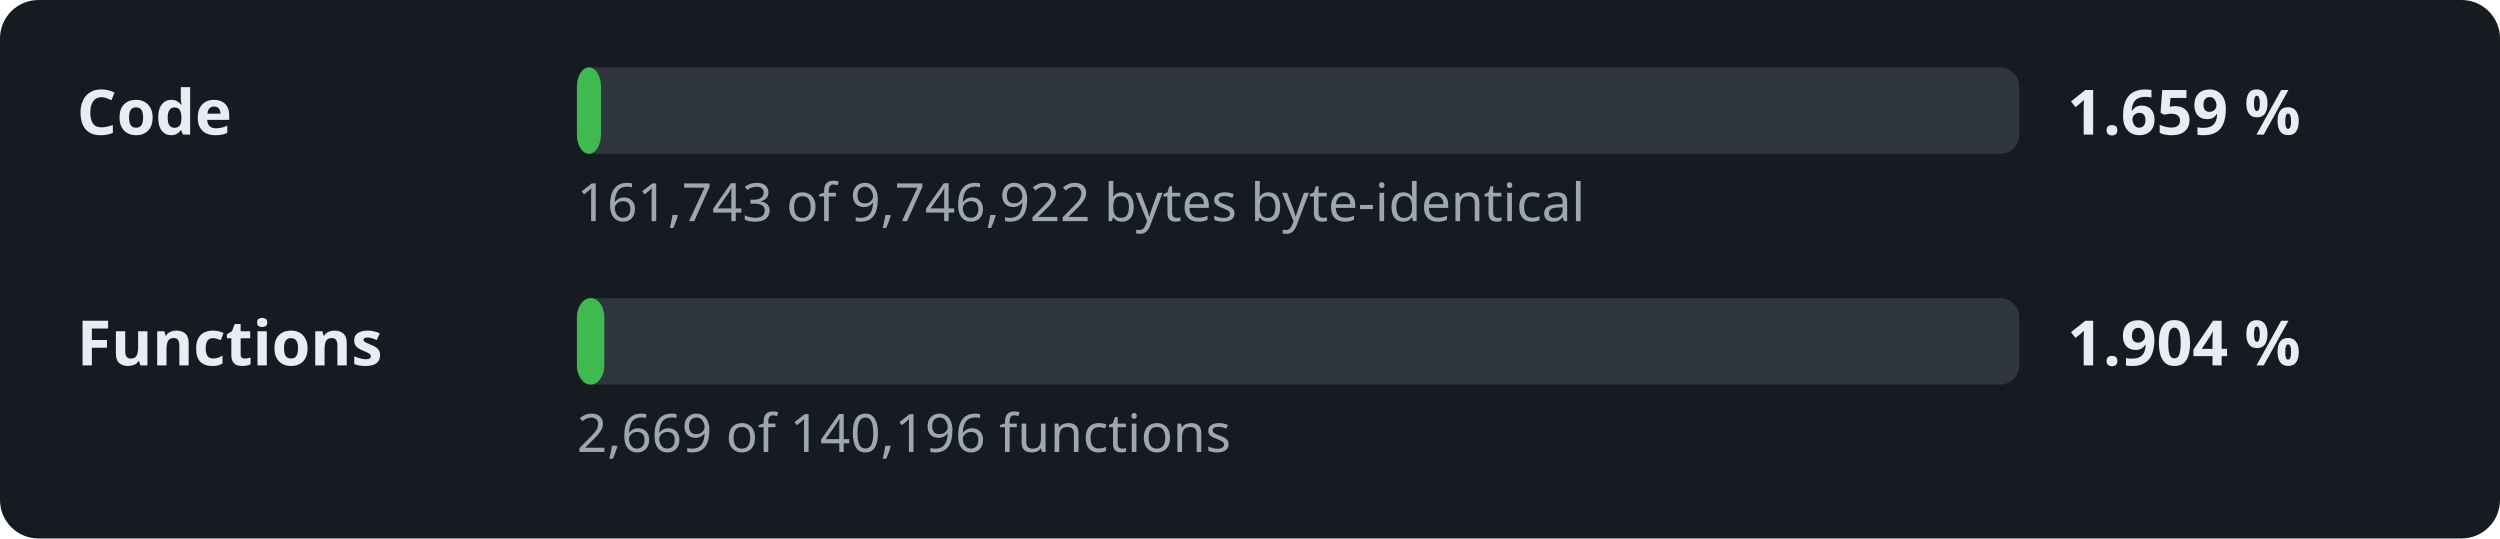
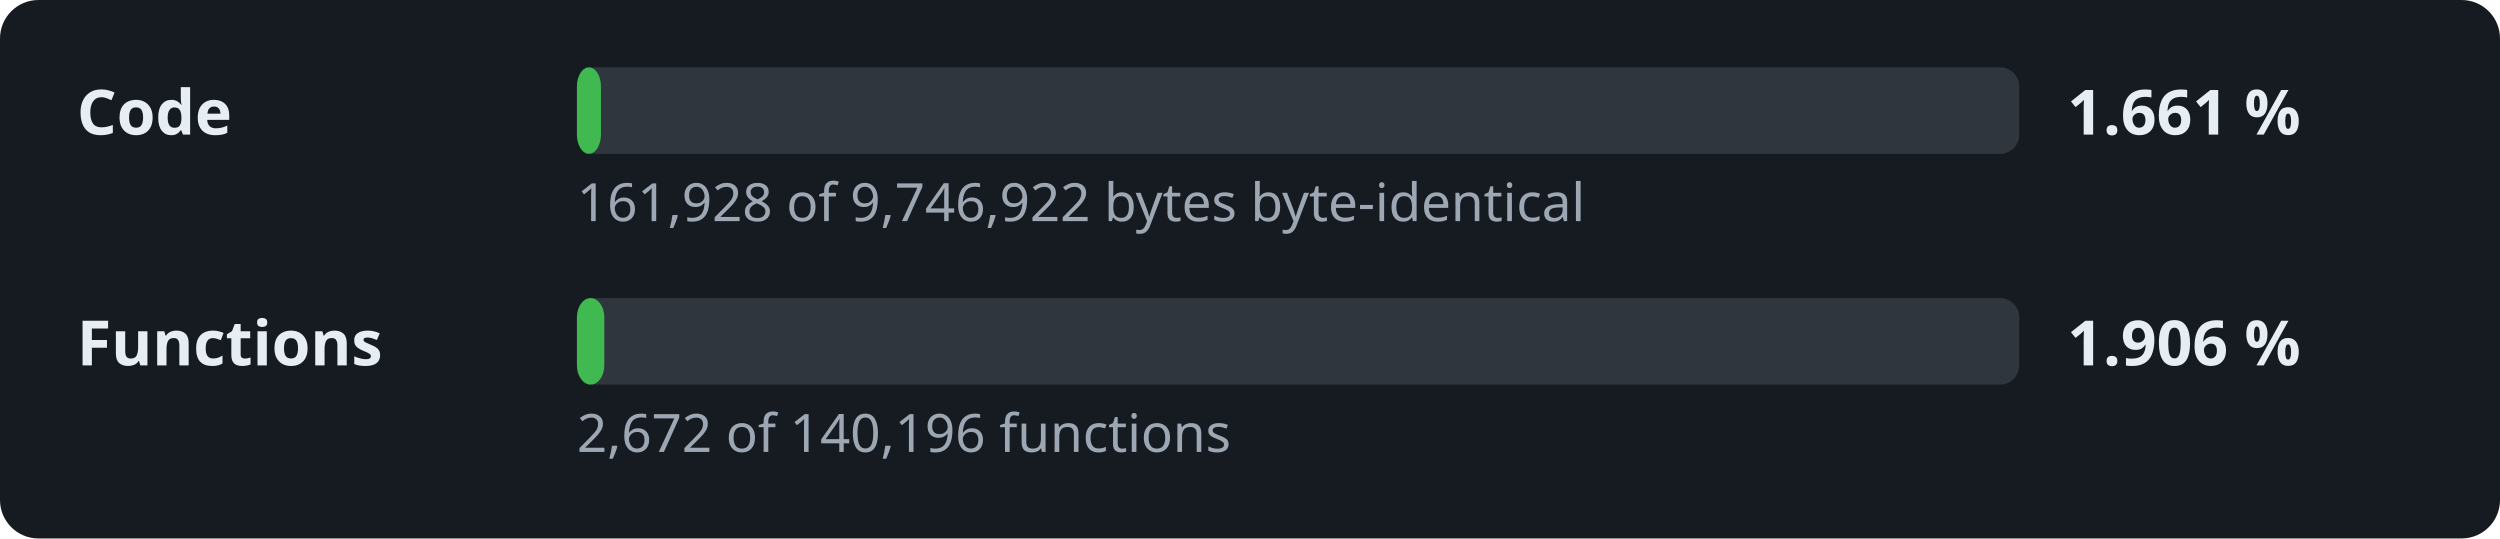
- <svg xmlns="http://www.w3.org/2000/svg" width="520" height="112" viewBox="0 0 520 112" role="img" aria-label="Decompilation progress: 1.659 % of the code">
+ <svg xmlns="http://www.w3.org/2000/svg" width="520" height="112" viewBox="0 0 520 112" role="img" aria-label="Decompilation progress: 1.661 % of the code">
  <style>.l,.v{font:600 13px sans-serif;fill:#e6edf3}.d{font:11px sans-serif;fill:#9da7b3}.t{fill:#30363d}.f{fill:#3fb950}</style>
  <rect width="520" height="112" rx="8" fill="#161b22" />
  <text x="16" y="28" class="l">Code</text>
  <rect x="120" y="14" width="300" height="18" rx="4" class="t" />
  <rect x="120" y="14" width="5.0" height="18" rx="4" class="f" />
-   <text x="430" y="28" class="v">1.659 %</text>
-   <text x="120" y="46" class="d">161,743 of 9,746,922 bytes byte-identical</text>
+   <text x="430" y="28" class="v">1.661 %</text>
+   <text x="120" y="46" class="d">161,928 of 9,746,922 bytes byte-identical</text>
  <text x="16" y="76" class="l">Functions</text>
  <rect x="120" y="62" width="300" height="18" rx="4" class="t" />
  <rect x="120" y="62" width="5.7" height="18" rx="4" class="f" />
-   <text x="430" y="76" class="v">1.904 %</text>
-   <text x="120" y="94" class="d">2,669 of 140,196 functions</text>
+   <text x="430" y="76" class="v">1.906 %</text>
+   <text x="120" y="94" class="d">2,672 of 140,196 functions</text>
</svg>
